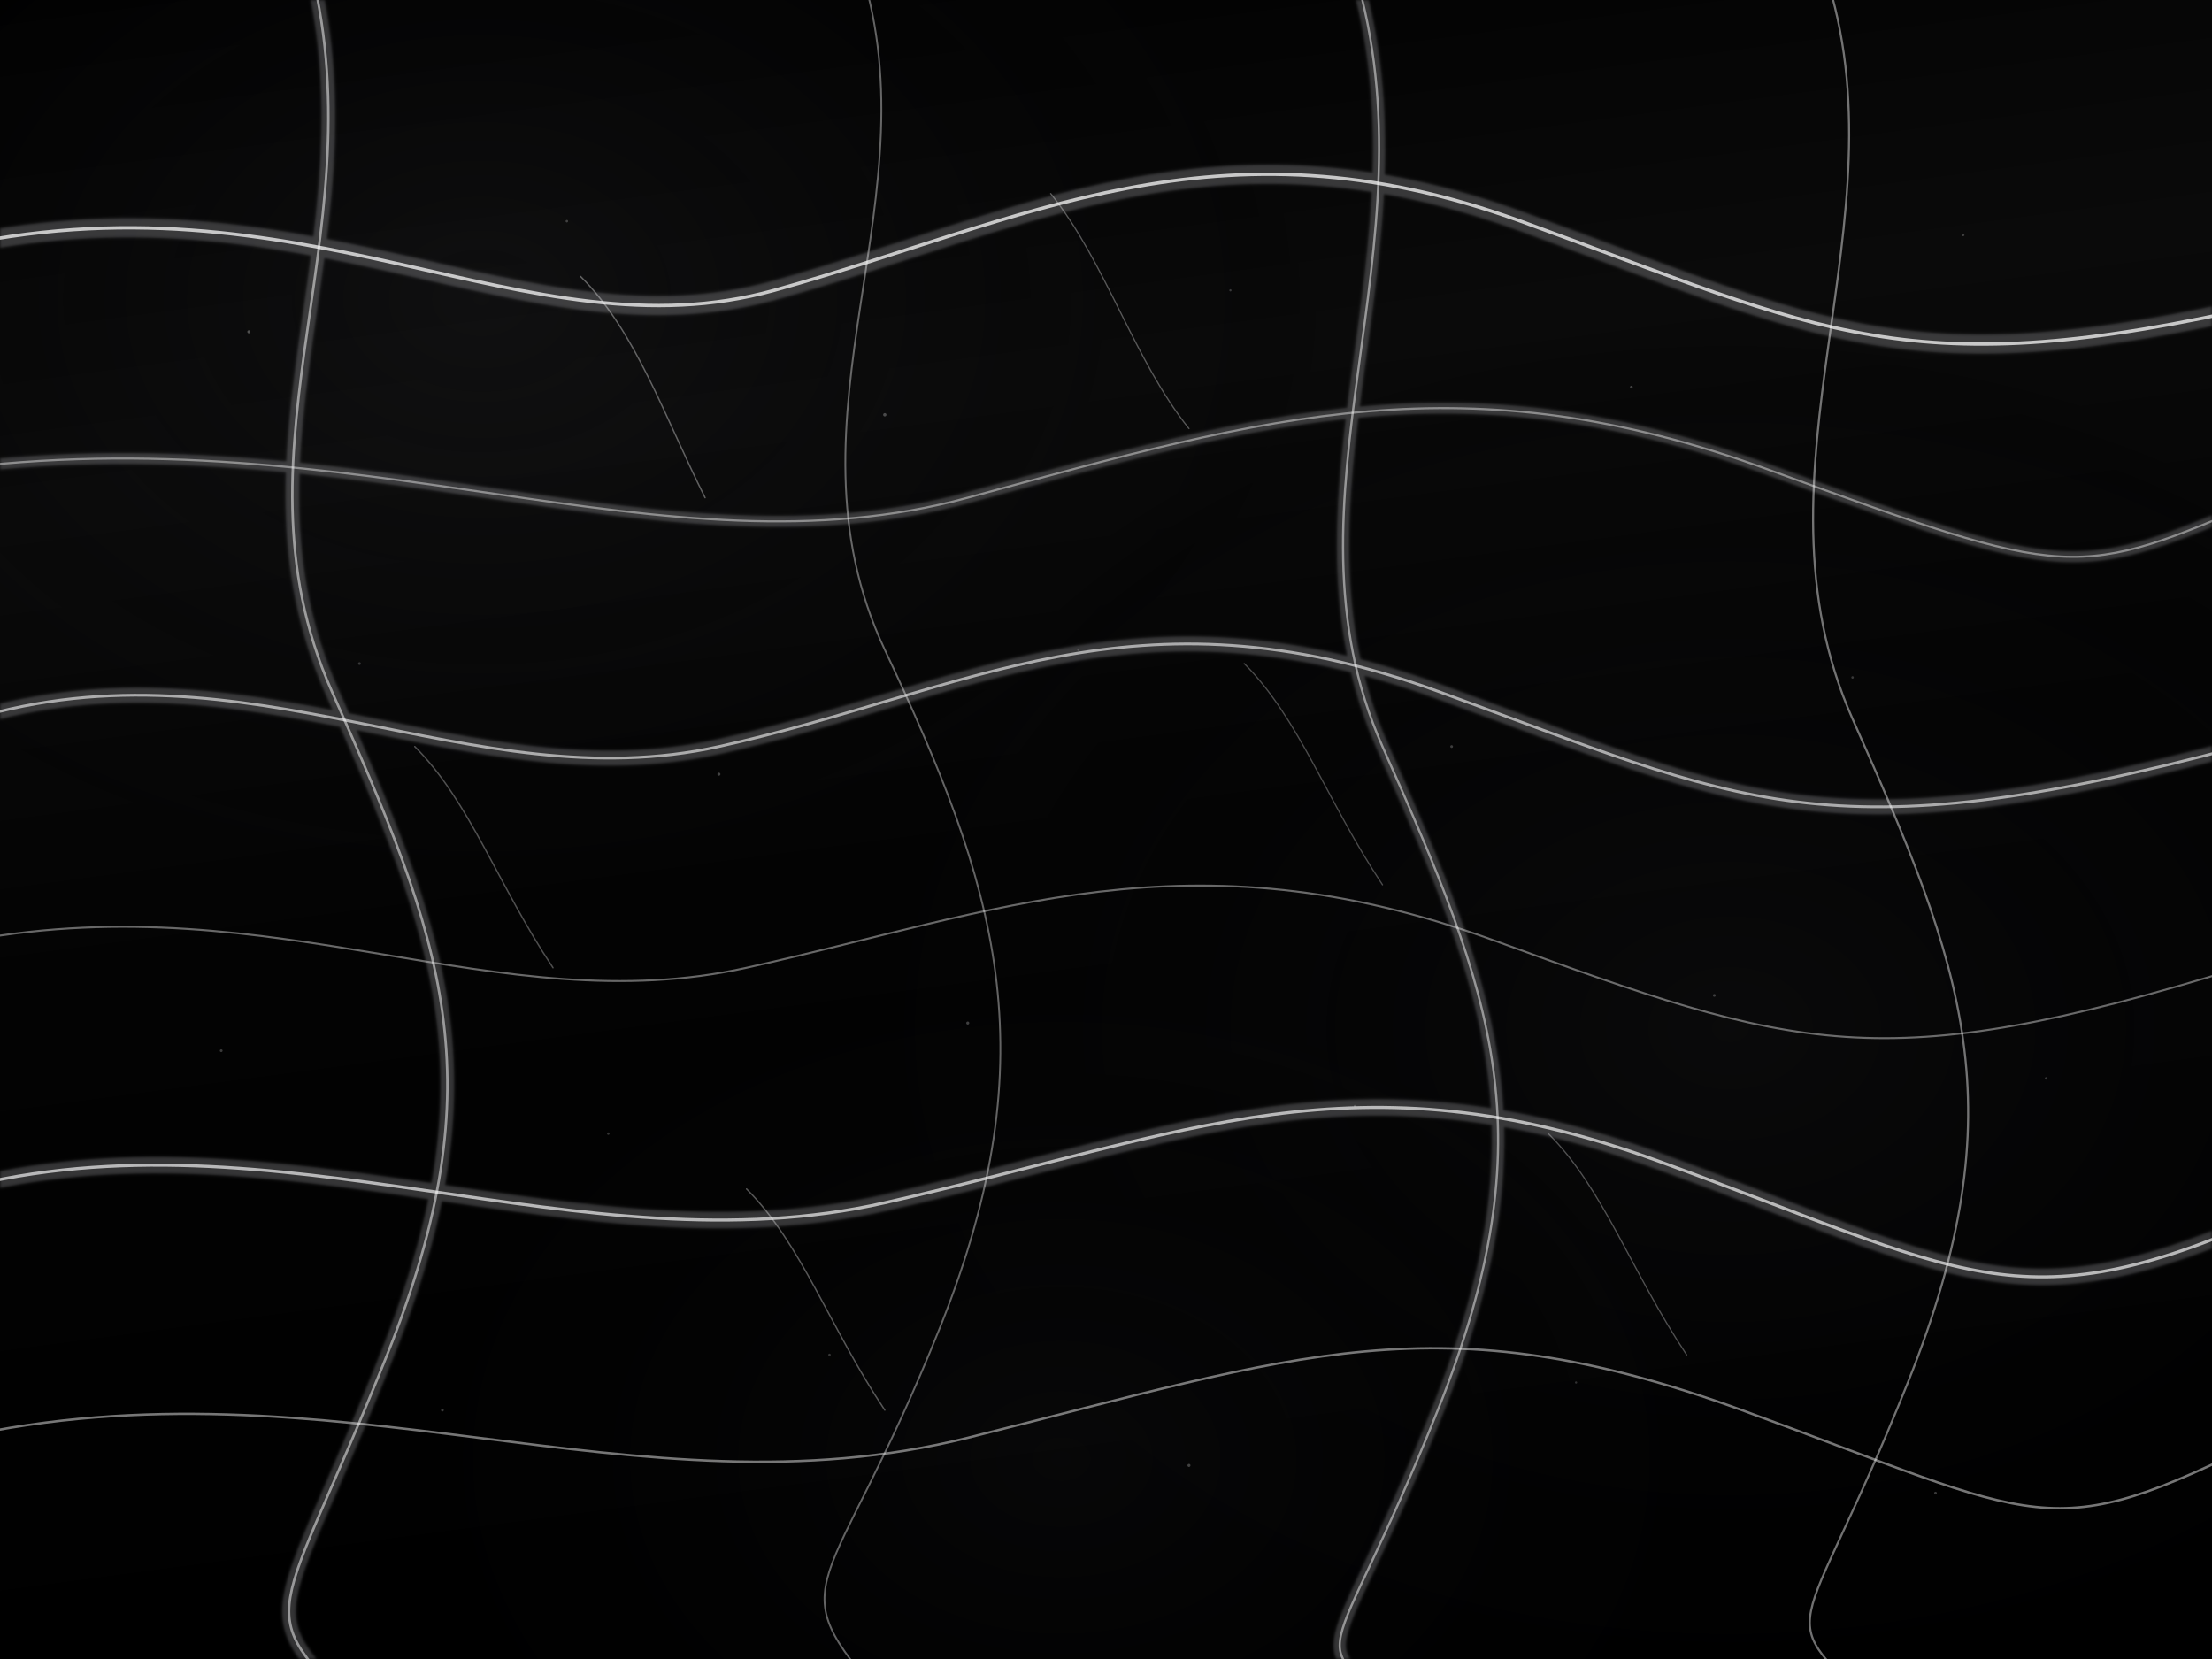
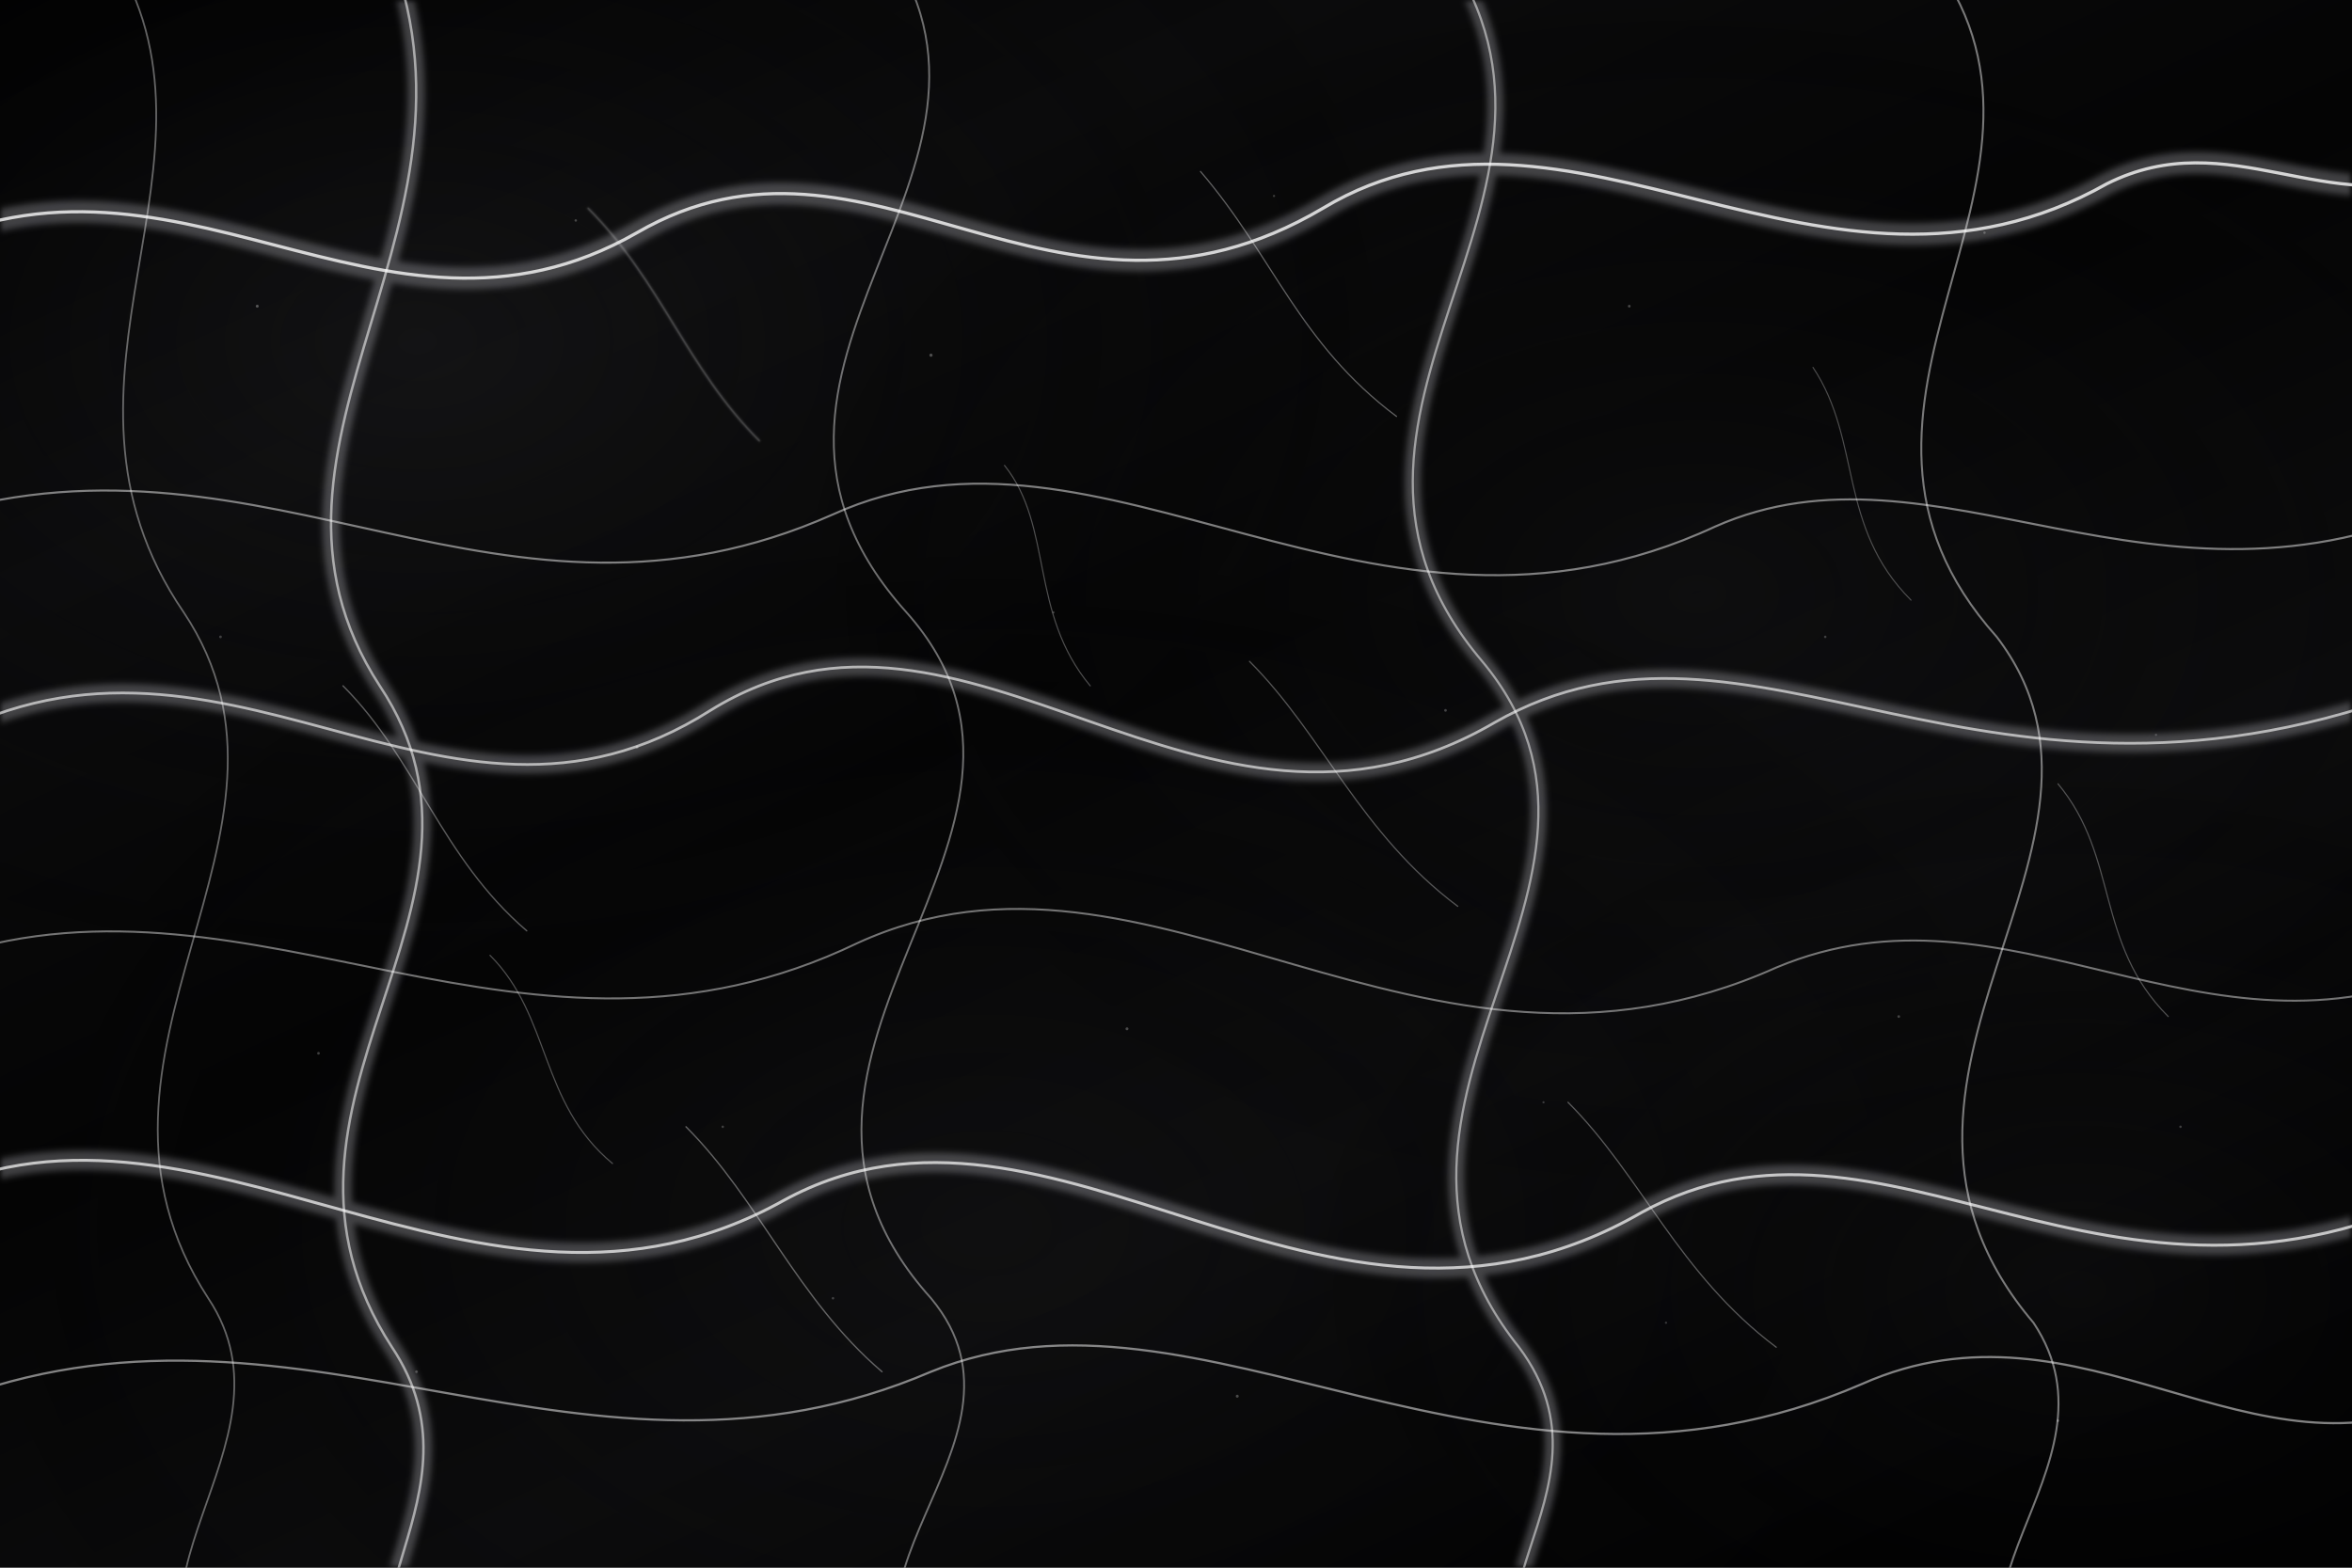
- <svg xmlns="http://www.w3.org/2000/svg" width="1600" height="1200" viewBox="0 0 1600 1200" preserveAspectRatio="xMidYMid slice">
+ <svg xmlns="http://www.w3.org/2000/svg" width="1920" height="1280" viewBox="0 0 1920 1280" preserveAspectRatio="xMidYMid slice">
  <defs>
-     <linearGradient id="stone" x1="0%" y1="0%" x2="18%" y2="100%">
-       <stop offset="0%" stop-color="#000" />
-       <stop offset="30%" stop-color="#0a0a0a" />
-       <stop offset="58%" stop-color="#030303" />
-       <stop offset="100%" stop-color="#000" />
+     <linearGradient id="stone" x1="8%" y1="0%" x2="78%" y2="100%">
+       <stop offset="0%" stop-color="#000000" />
+       <stop offset="22%" stop-color="#0b0b0c" />
+       <stop offset="48%" stop-color="#040404" />
+       <stop offset="72%" stop-color="#0c0c0d" />
+       <stop offset="100%" stop-color="#000000" />
    </linearGradient>
-     <radialGradient id="pool1" cx="22%" cy="18%" r="42%">
-       <stop offset="0%" stop-color="#1a1a1c" stop-opacity="0.45" />
+     <radialGradient id="p1" cx="18%" cy="22%" r="46%">
+       <stop offset="0%" stop-color="#1c1c1e" stop-opacity="0.5" />
      <stop offset="100%" stop-color="#000" stop-opacity="0" />
    </radialGradient>
-     <radialGradient id="pool2" cx="78%" cy="62%" r="48%">
-       <stop offset="0%" stop-color="#161618" stop-opacity="0.4" />
+     <radialGradient id="p2" cx="72%" cy="38%" r="42%">
+       <stop offset="0%" stop-color="#18181a" stop-opacity="0.42" />
      <stop offset="100%" stop-color="#000" stop-opacity="0" />
    </radialGradient>
-     <radialGradient id="pool3" cx="48%" cy="88%" r="36%">
-       <stop offset="0%" stop-color="#141416" stop-opacity="0.35" />
+     <radialGradient id="p3" cx="42%" cy="78%" r="50%">
+       <stop offset="0%" stop-color="#151517" stop-opacity="0.4" />
      <stop offset="100%" stop-color="#000" stop-opacity="0" />
    </radialGradient>
-     <filter id="soft" x="-20%" y="-20%" width="140%" height="140%">
-       <feGaussianBlur stdDeviation="1.2" />
+     <radialGradient id="p4" cx="88%" cy="82%" r="36%">
+       <stop offset="0%" stop-color="#1a1a1c" stop-opacity="0.35" />
+       <stop offset="100%" stop-color="#000" stop-opacity="0" />
+     </radialGradient>
+     <filter id="blur" x="-5%" y="-5%" width="110%" height="110%">
+       <feGaussianBlur stdDeviation="2.4" />
+     </filter>
+     <filter id="soft" x="-5%" y="-5%" width="110%" height="110%">
+       <feGaussianBlur stdDeviation="1.1" />
    </filter>
  </defs>
-   <rect width="1600" height="1200" fill="url(#stone)" />
-   <rect width="1600" height="1200" fill="url(#pool1)" />
-   <rect width="1600" height="1200" fill="url(#pool2)" />
-   <rect width="1600" height="1200" fill="url(#pool3)" />
-   <g fill="none" stroke="#e8e8ee" stroke-linecap="round" stroke-linejoin="round" opacity="0.22" filter="url(#soft)">
-     <path d="M-40 180 C 220 120, 380 260, 560 210 S 880 80, 1100 160 S 1380 280, 1640 220" stroke-width="14" />
-     <path d="M-20 520 C 180 460, 340 580, 520 540 S 820 420, 1040 500 S 1320 620, 1620 540" stroke-width="11" />
-     <path d="M-30 860 C 200 800, 420 920, 640 870 S 980 760, 1200 840 S 1460 960, 1640 880" stroke-width="12" />
-     <path d="M220 -40 C 280 160, 160 320, 240 500 S 360 780, 280 980 S 180 1160, 260 1240" stroke-width="10" />
-     <path d="M980 -20 C 1040 180, 920 360, 1000 540 S 1120 820, 1040 1020 S 940 1180, 1020 1240" stroke-width="9" />
-     <path d="M-40 340 C 260 300, 480 420, 700 360 S 1060 260, 1280 340 S 1500 420, 1640 360" stroke-width="8" />
+   <rect width="1920" height="1280" fill="url(#stone)" />
+   <rect width="1920" height="1280" fill="url(#p1)" />
+   <rect width="1920" height="1280" fill="url(#p2)" />
+   <rect width="1920" height="1280" fill="url(#p3)" />
+   <rect width="1920" height="1280" fill="url(#p4)" />
+   <g fill="none" stroke="#d8d8e0" stroke-linecap="round" stroke-linejoin="round" opacity="0.28" filter="url(#blur)">
+     <path d="M-80 210 C 140 90, 310 310, 520 190 C 710 80, 860 300, 1080 170 C 1280 50, 1490 280, 1720 150 C 1820 100, 1900 180, 2000 140" stroke-width="18" />
+     <path d="M-60 610 C 180 470, 360 720, 580 580 C 790 450, 980 730, 1220 590 C 1430 470, 1620 700, 1980 560" stroke-width="15" />
+     <path d="M-70 980 C 160 860, 390 1120, 640 980 C 860 860, 1080 1140, 1340 990 C 1540 880, 1720 1110, 2000 970" stroke-width="16" />
+     <path d="M310 -60 C 420 180, 180 360, 310 560 C 430 740, 190 900, 320 1100 C 400 1220, 260 1320, 340 1400" stroke-width="14" />
+     <path d="M1180 -40 C 1320 160, 1040 340, 1210 540 C 1360 720, 1080 900, 1240 1100 C 1330 1220, 1160 1320, 1280 1400" stroke-width="13" />
  </g>
  <g fill="none" stroke="#ffffff" stroke-linecap="round" stroke-linejoin="round">
-     <path d="M-40 180 C 220 120, 380 260, 560 210 S 880 80, 1100 160 S 1380 280, 1640 220" stroke-width="2.4" opacity="0.72" />
-     <path d="M-20 520 C 180 460, 340 580, 520 540 S 820 420, 1040 500 S 1320 620, 1620 540" stroke-width="2" opacity="0.58" />
-     <path d="M-30 860 C 200 800, 420 920, 640 870 S 980 760, 1200 840 S 1460 960, 1640 880" stroke-width="2.2" opacity="0.65" />
-     <path d="M220 -40 C 280 160, 160 320, 240 500 S 360 780, 280 980 S 180 1160, 260 1240" stroke-width="1.8" opacity="0.5" />
-     <path d="M980 -20 C 1040 180, 920 360, 1000 540 S 1120 820, 1040 1020 S 940 1180, 1020 1240" stroke-width="1.6" opacity="0.48" />
-     <path d="M-40 340 C 260 300, 480 420, 700 360 S 1060 260, 1280 340 S 1500 420, 1640 360" stroke-width="1.5" opacity="0.42" />
-     <path d="M-20 680 C 200 640, 360 740, 540 700 S 860 600, 1080 680 S 1360 780, 1620 700" stroke-width="1.4" opacity="0.4" />
-     <path d="M620 -30 C 680 140, 560 300, 640 470 S 760 760, 680 960 S 560 1140, 640 1230" stroke-width="1.3" opacity="0.38" />
-     <path d="M1320 -20 C 1380 160, 1260 340, 1340 520 S 1460 800, 1380 1000 S 1280 1160, 1360 1240" stroke-width="1.5" opacity="0.44" />
-     <path d="M-30 1040 C 240 980, 460 1100, 700 1040 S 1040 940, 1260 1020 S 1480 1120, 1640 1040" stroke-width="1.7" opacity="0.46" />
-     <path d="M420 200 C 460 240, 480 300, 510 360" stroke-width="1" opacity="0.35" />
-     <path d="M760 140 C 800 190, 820 260, 860 310" stroke-width="0.9" opacity="0.32" />
-     <path d="M300 540 C 340 580, 360 640, 400 700" stroke-width="1" opacity="0.3" />
-     <path d="M900 480 C 940 520, 960 580, 1000 640" stroke-width="0.9" opacity="0.28" />
-     <path d="M540 860 C 580 900, 600 960, 640 1020" stroke-width="1" opacity="0.33" />
-     <path d="M1120 820 C 1160 860, 1180 920, 1220 980" stroke-width="0.9" opacity="0.3" />
+     <path d="M-80 210 C 140 90, 310 310, 520 190 C 710 80, 860 300, 1080 170 C 1280 50, 1490 280, 1720 150 C 1820 100, 1900 180, 2000 140" stroke-width="2.6" opacity="0.78" />
+     <path d="M-60 610 C 180 470, 360 720, 580 580 C 790 450, 980 730, 1220 590 C 1430 470, 1620 700, 1980 560" stroke-width="2.2" opacity="0.62" />
+     <path d="M-70 980 C 160 860, 390 1120, 640 980 C 860 860, 1080 1140, 1340 990 C 1540 880, 1720 1110, 2000 970" stroke-width="2.4" opacity="0.7" />
+     <path d="M310 -60 C 420 180, 180 360, 310 560 C 430 740, 190 900, 320 1100 C 400 1220, 260 1320, 340 1400" stroke-width="2" opacity="0.55" />
+     <path d="M1180 -40 C 1320 160, 1040 340, 1210 540 C 1360 720, 1080 900, 1240 1100 C 1330 1220, 1160 1320, 1280 1400" stroke-width="1.8" opacity="0.5" />
+     <path d="M-50 420 C 220 340, 410 540, 680 420 C 900 320, 1120 560, 1400 430 C 1580 350, 1760 520, 2000 410" stroke-width="1.7" opacity="0.48" />
+     <path d="M-40 780 C 210 700, 430 900, 700 770 C 940 660, 1160 920, 1450 790 C 1640 710, 1800 880, 2000 790" stroke-width="1.6" opacity="0.44" />
+     <path d="M-30 1140 C 250 1040, 480 1240, 760 1120 C 980 1030, 1220 1260, 1520 1130 C 1700 1050, 1840 1220, 2000 1140" stroke-width="1.8" opacity="0.5" />
+     <path d="M720 -50 C 860 140, 560 300, 740 500 C 900 680, 580 860, 760 1060 C 860 1180, 640 1300, 780 1400" stroke-width="1.5" opacity="0.42" />
+     <path d="M1580 -30 C 1710 150, 1460 330, 1630 520 C 1760 690, 1490 880, 1660 1080 C 1740 1200, 1550 1310, 1680 1400" stroke-width="1.6" opacity="0.46" />
+     <path d="M90 -40 C 200 130, 20 310, 150 500 C 270 680, 40 860, 170 1060 C 250 1180, 70 1300, 190 1400" stroke-width="1.4" opacity="0.38" />
+     <path d="M480 170 C 540 230, 560 300, 620 360" stroke-width="1.1" opacity="0.4" filter="url(#soft)" />
+     <path d="M980 140 C 1040 210, 1060 280, 1140 340" stroke-width="1" opacity="0.36" />
+     <path d="M280 560 C 340 620, 360 700, 430 760" stroke-width="1.1" opacity="0.34" />
+     <path d="M1020 540 C 1080 600, 1110 680, 1190 740" stroke-width="1" opacity="0.32" />
+     <path d="M560 920 C 620 980, 650 1060, 720 1120" stroke-width="1.1" opacity="0.36" />
+     <path d="M1280 900 C 1340 960, 1370 1040, 1450 1100" stroke-width="1" opacity="0.33" />
+     <path d="M820 380 C 860 430, 840 500, 890 560" stroke-width="0.9" opacity="0.3" />
+     <path d="M1480 300 C 1520 360, 1500 430, 1560 490" stroke-width="0.9" opacity="0.28" />
+     <path d="M400 780 C 450 830, 440 900, 500 950" stroke-width="0.95" opacity="0.3" />
+     <path d="M1680 640 C 1730 700, 1710 770, 1770 830" stroke-width="0.95" opacity="0.3" />
  </g>
  <g fill="#fff">
-     <circle cx="180" cy="240" r="1.1" opacity="0.28" />
-     <circle cx="410" cy="160" r="0.9" opacity="0.22" />
-     <circle cx="640" cy="300" r="1.2" opacity="0.26" />
-     <circle cx="890" cy="210" r="0.8" opacity="0.2" />
-     <circle cx="1180" cy="280" r="1" opacity="0.24" />
-     <circle cx="1420" cy="170" r="0.9" opacity="0.22" />
-     <circle cx="260" cy="480" r="1" opacity="0.2" />
-     <circle cx="520" cy="560" r="1.1" opacity="0.25" />
-     <circle cx="780" cy="470" r="0.8" opacity="0.18" />
-     <circle cx="1050" cy="540" r="1" opacity="0.22" />
-     <circle cx="1340" cy="490" r="0.9" opacity="0.2" />
-     <circle cx="160" cy="760" r="1" opacity="0.22" />
-     <circle cx="440" cy="820" r="0.9" opacity="0.2" />
-     <circle cx="700" cy="740" r="1.1" opacity="0.24" />
-     <circle cx="980" cy="800" r="0.8" opacity="0.18" />
-     <circle cx="1240" cy="720" r="1" opacity="0.22" />
-     <circle cx="1480" cy="780" r="0.9" opacity="0.2" />
-     <circle cx="320" cy="1020" r="1" opacity="0.22" />
-     <circle cx="600" cy="980" r="0.9" opacity="0.2" />
-     <circle cx="860" cy="1060" r="1.1" opacity="0.24" />
-     <circle cx="1140" cy="1000" r="0.8" opacity="0.18" />
-     <circle cx="1400" cy="1080" r="1" opacity="0.22" />
+     <circle cx="210" cy="250" r="1.2" opacity="0.3" />
+     <circle cx="470" cy="180" r="1" opacity="0.24" />
+     <circle cx="760" cy="290" r="1.3" opacity="0.28" />
+     <circle cx="1040" cy="160" r="0.9" opacity="0.22" />
+     <circle cx="1330" cy="250" r="1.1" opacity="0.26" />
+     <circle cx="1620" cy="190" r="1" opacity="0.24" />
+     <circle cx="180" cy="520" r="1.1" opacity="0.22" />
+     <circle cx="520" cy="610" r="1.2" opacity="0.27" />
+     <circle cx="860" cy="500" r="0.9" opacity="0.2" />
+     <circle cx="1180" cy="580" r="1.1" opacity="0.24" />
+     <circle cx="1490" cy="520" r="1" opacity="0.22" />
+     <circle cx="1760" cy="600" r="0.9" opacity="0.2" />
+     <circle cx="260" cy="860" r="1.1" opacity="0.24" />
+     <circle cx="590" cy="920" r="1" opacity="0.22" />
+     <circle cx="920" cy="840" r="1.2" opacity="0.26" />
+     <circle cx="1260" cy="900" r="0.9" opacity="0.2" />
+     <circle cx="1550" cy="830" r="1.1" opacity="0.24" />
+     <circle cx="1780" cy="920" r="1" opacity="0.22" />
+     <circle cx="340" cy="1120" r="1.1" opacity="0.24" />
+     <circle cx="680" cy="1060" r="1" opacity="0.22" />
+     <circle cx="1010" cy="1140" r="1.2" opacity="0.26" />
+     <circle cx="1360" cy="1080" r="0.9" opacity="0.2" />
+     <circle cx="1680" cy="1160" r="1.1" opacity="0.24" />
  </g>
</svg>
